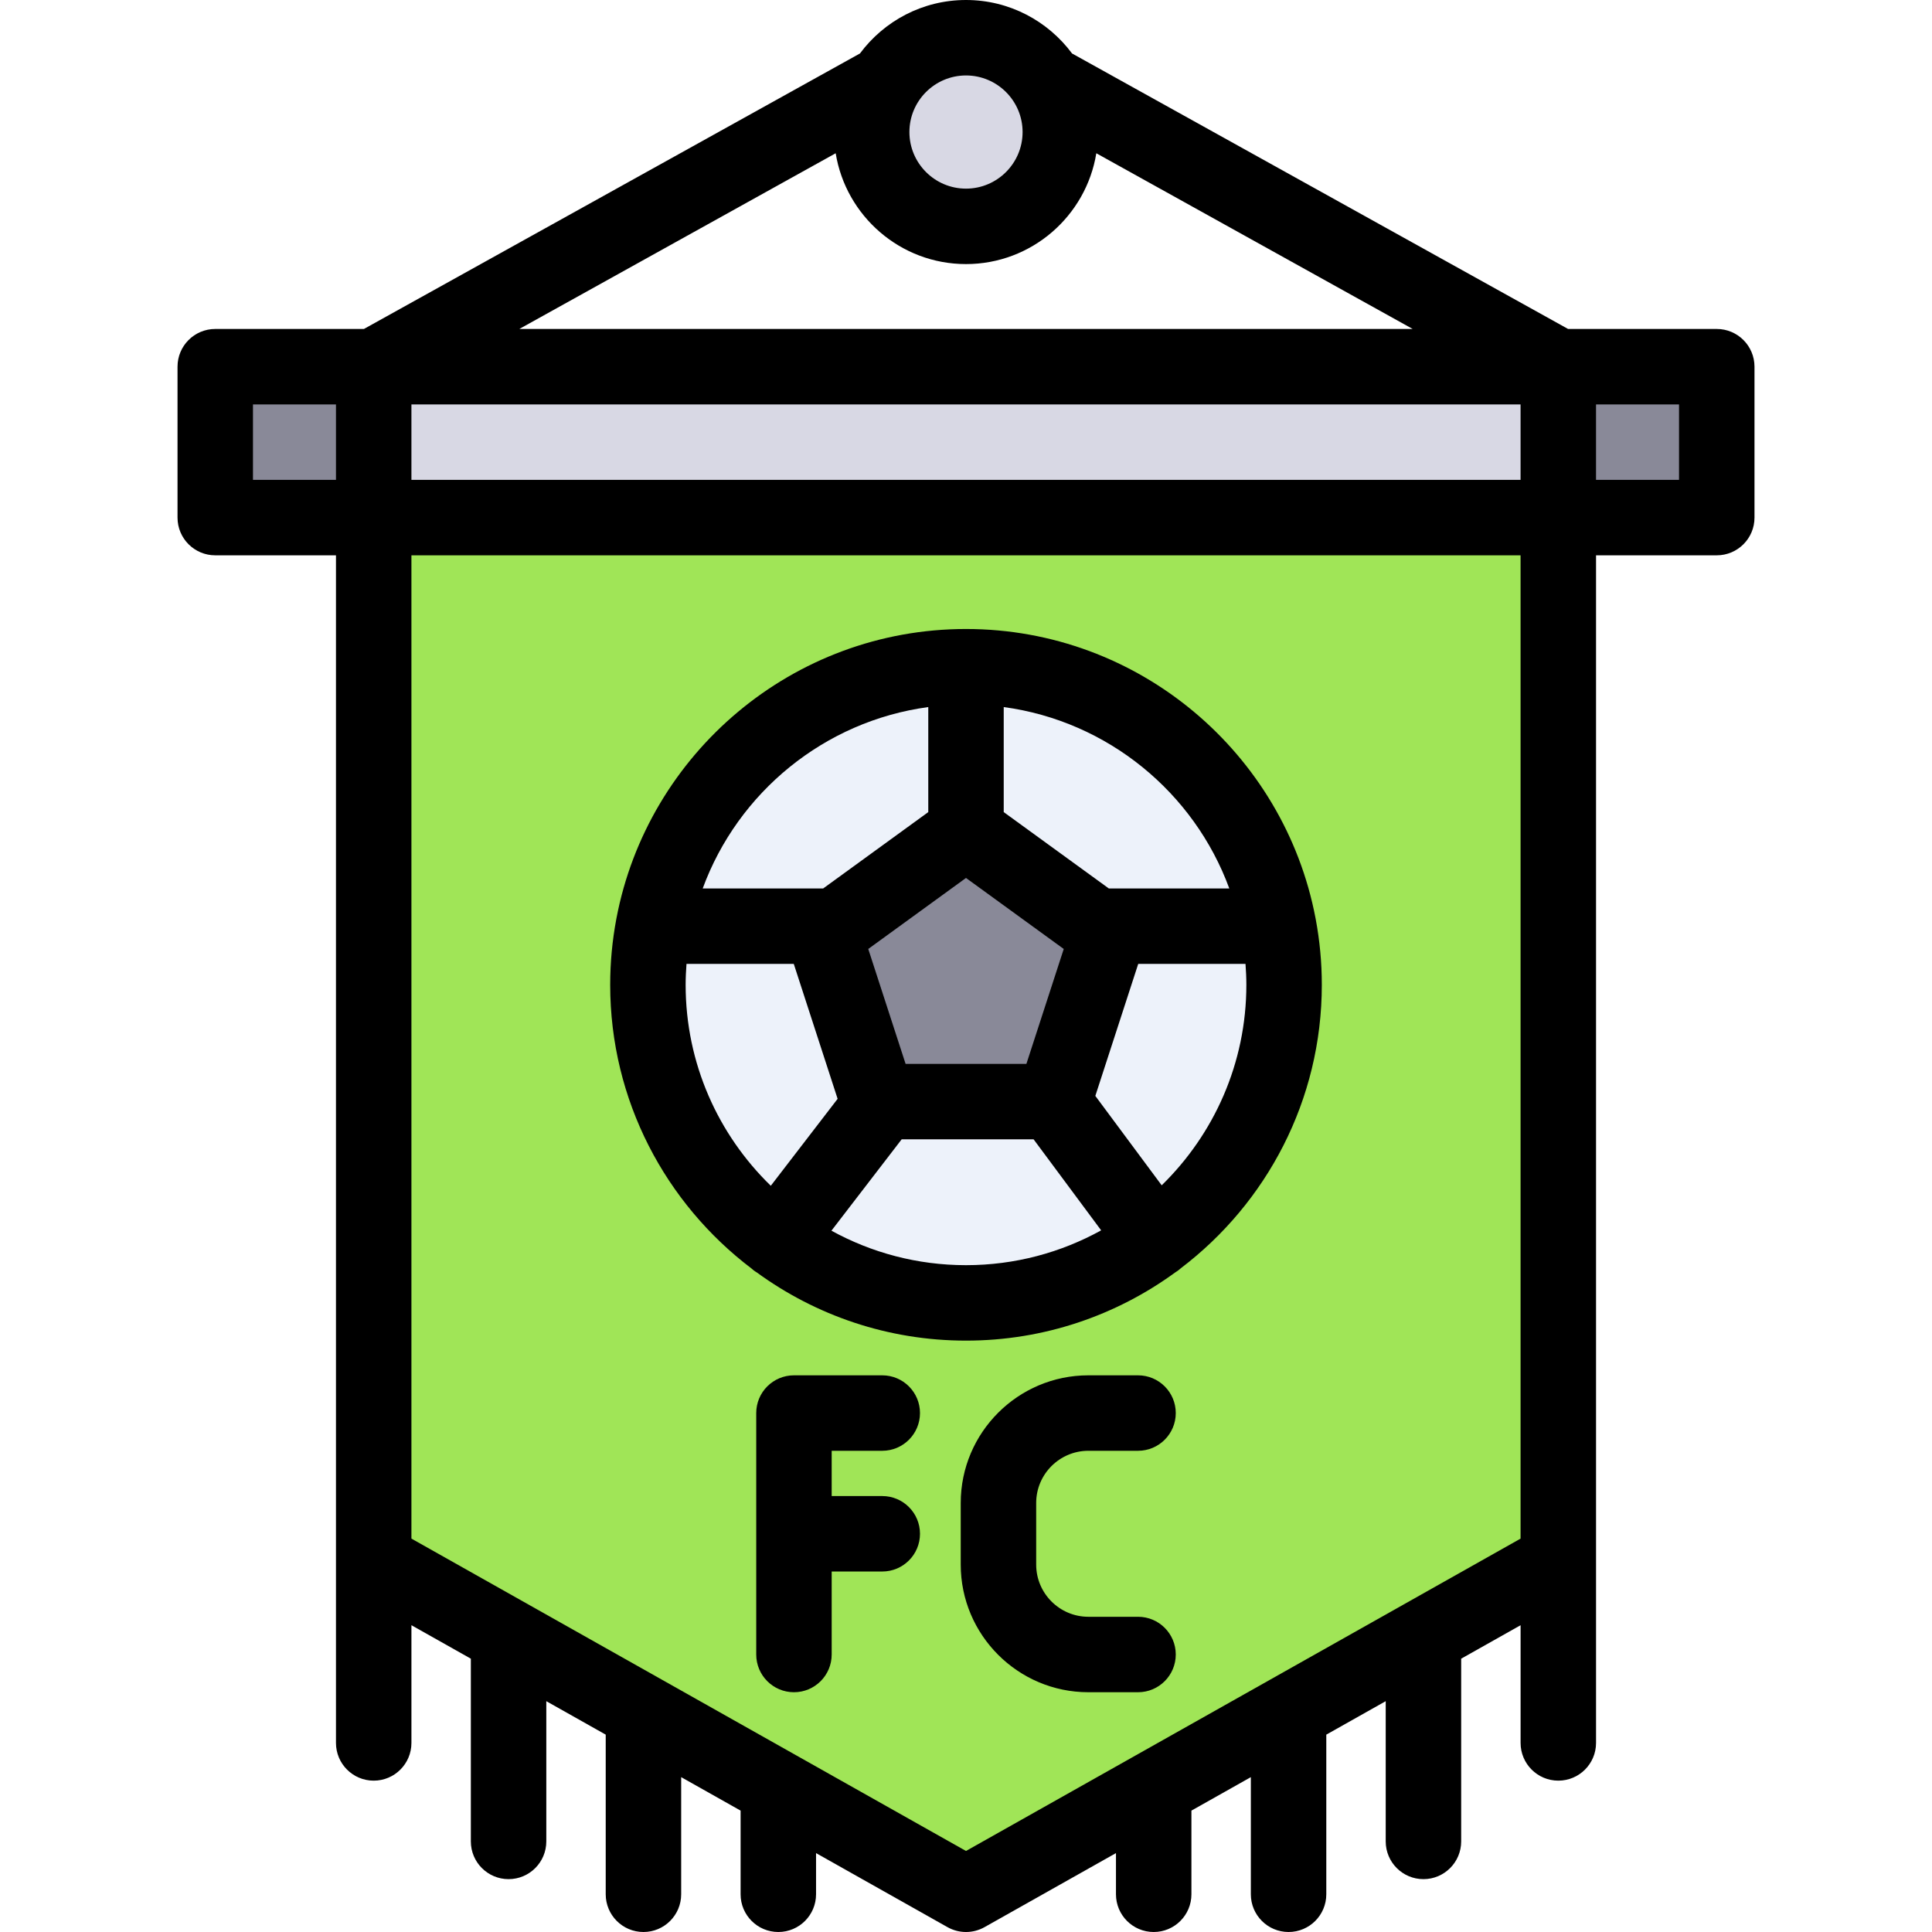
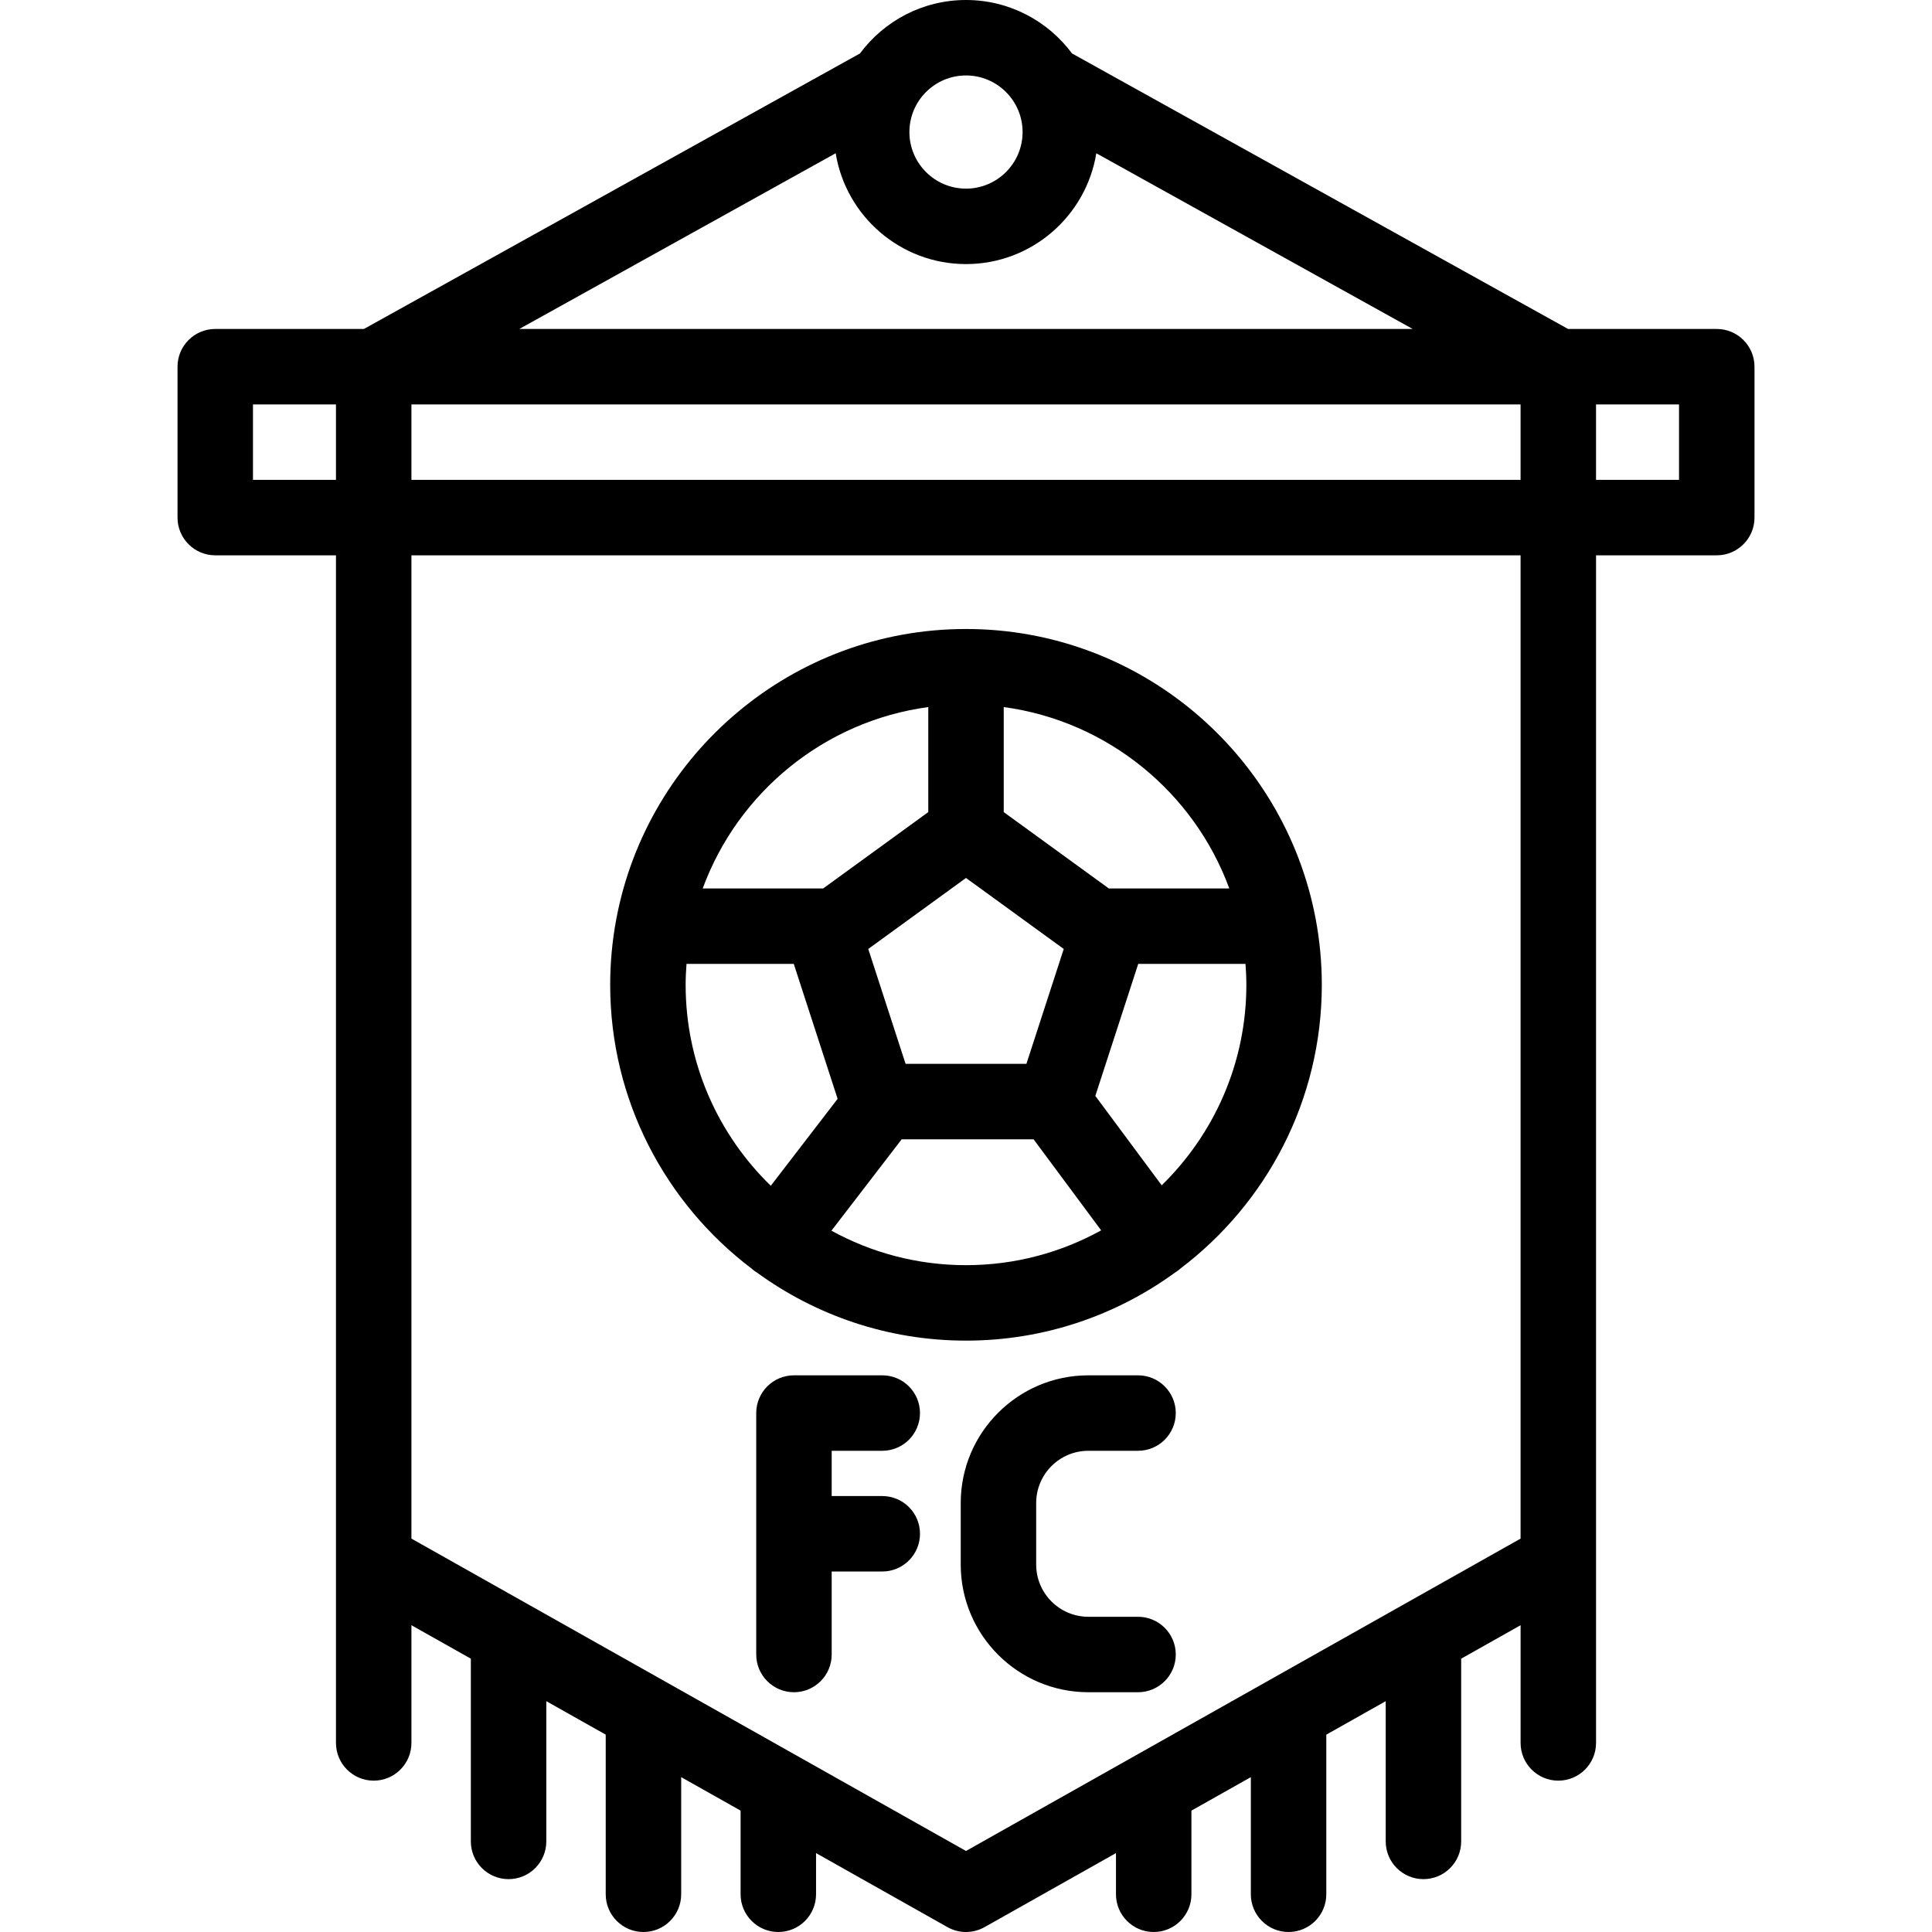
<svg xmlns="http://www.w3.org/2000/svg" version="1.1" id="Capa_1" x="0px" y="0px" viewBox="0 0 512.001 512.001" style="enable-background:new 0 0 512.001 512.001;" xml:space="preserve">
-   <rect x="57.048" y="97.179" style="fill:#898998;" width="397.914" height="39.991" />
-   <polygon style="fill:#A0E557;" points="99.035,97.177 99.035,413.592 256,502.003 412.966,413.592 412.966,97.177 " />
  <g>
-     <rect x="99.039" y="97.179" style="fill:#D8D8E4;" width="313.932" height="39.991" />
-     <circle style="fill:#D8D8E4;" cx="256.004" cy="34.992" r="24.995" />
+     <g>
+       <path d="M454.957,87.179h-39.4L284.103,14.17C277.721,5.579,267.501,0,256,0c-11.5,0-21.72,5.579-28.103,14.169L96.444,87.179    h-39.4c-5.522,0-9.998,4.476-9.998,9.998v39.991c0,5.522,4.476,9.998,9.998,9.998h31.993v266.426v48.302    c0,5.521,4.476,9.998,9.998,9.998c5.522,0,9.998-4.477,9.998-9.998v-31.195l15.747,8.869v48.427c0,5.521,4.476,9.998,9.998,9.998    s9.998-4.477,9.998-9.998V450.83l15.747,8.869v42.304c0,5.521,4.476,9.998,9.998,9.998s9.998-4.477,9.998-9.998v-31.041    l15.747,8.869v22.172c0,5.521,4.476,9.998,9.998,9.998s9.998-4.477,9.998-9.998v-10.91l34.834,19.621    c1.523,0.858,3.215,1.287,4.907,1.287c1.692,0,3.383-0.429,4.907-1.287l34.834-19.621v10.91c0,5.521,4.476,9.998,9.998,9.998    c5.522,0,9.998-4.477,9.998-9.998v-22.172l15.747-8.869v31.041c0,5.521,4.476,9.998,9.998,9.998c5.522,0,9.998-4.477,9.998-9.998    v-42.304l15.747-8.869v37.165c0,5.521,4.476,9.998,9.998,9.998c5.522,0,9.998-4.477,9.998-9.998v-48.427l15.747-8.869v31.195    c0,5.521,4.476,9.998,9.998,9.998c5.522,0,9.998-4.477,9.998-9.998v-48.302V147.166h31.993c5.522,0,9.998-4.476,9.998-9.998    V97.177C464.955,91.655,460.479,87.179,454.957,87.179z M89.037,127.17H67.041v-19.996h21.995V127.17z M256,19.996    c8.269,0,14.997,6.728,14.997,14.997c0,8.269-6.728,14.997-14.997,14.997c-8.269,0-14.997-6.728-14.997-14.997    C241.004,26.723,247.731,19.996,256,19.996z M221.465,40.614c2.698,16.63,17.154,29.371,34.536,29.371s31.836-12.739,34.534-29.37    l83.839,46.564H137.626L221.465,40.614z M402.969,407.749l-66.252,37.316c-0.001,0-0.002,0.001-0.003,0.002l-35.736,20.129    c-0.004,0.002-0.007,0.004-0.011,0.006L256,490.528L211.034,465.2c-0.004-0.002-0.007-0.004-0.011-0.006l-35.736-20.129    c-0.001-0.001-0.002-0.001-0.003-0.002l-66.252-37.316V147.166h293.936V407.749z M402.969,127.17H109.032v-19.996h293.936V127.17z     M444.96,127.17h-21.995v-19.996h21.995V127.17z" />
+     </g>
  </g>
  <g>
-     <circle style="fill:#EDF2FA;" cx="256.004" cy="260.983" r="84.292" />
-     <polygon style="fill:#EDF2FA;" points="232.728,291.934 218.345,247.667 256,220.309 293.655,247.667 279.272,291.934  " />
+     <g>
+       <path d="M348.684,243.616c-0.018-0.099-0.036-0.199-0.057-0.297c-8.294-43.579-46.67-76.628-92.627-76.628    s-84.334,33.05-92.627,76.628c-0.021,0.098-0.039,0.198-0.057,0.297c-1.053,5.632-1.61,11.436-1.61,17.369    c0,30.663,14.715,57.95,37.451,75.183c0.172,0.152,0.341,0.306,0.525,0.447c0.29,0.225,0.591,0.423,0.898,0.61    c15.568,11.348,34.723,18.055,55.42,18.055c20.687,0,39.834-6.702,55.398-18.04c0.267-0.162,0.53-0.334,0.786-0.524    c0.263-0.196,0.513-0.403,0.751-0.619c22.683-17.236,37.359-44.49,37.359-75.112C350.294,255.053,349.737,249.248,348.684,243.616    z M265.998,187.379c27.602,3.731,50.448,22.657,59.778,48.071h-31.927l-27.851-20.236V187.379z M281.903,251.486l-9.894,30.449    h-32.017l-9.894-30.45L256,232.667L281.903,251.486z M246.003,187.379v27.835l-27.852,20.236h-31.927    C195.554,210.036,218.401,191.111,246.003,187.379z M181.702,260.986c0-1.866,0.093-3.709,0.228-5.541h28.429l11.619,35.759    l-17.709,23.039C190.365,300.734,181.702,281.858,181.702,260.986z M256,335.285c-12.916-0.001-25.069-3.319-35.66-9.139    l18.614-24.215h34.959l17.906,24.124C281.19,331.93,268.982,335.285,256,335.285z M307.861,314.12l-17.587-23.693l11.367-34.98    h28.43c0.136,1.832,0.228,3.675,0.228,5.541C330.298,281.793,321.69,300.619,307.861,314.12z" />
+     </g>
  </g>
-   <polygon style="fill:#898998;" points="232.728,291.934 218.345,247.667 256,220.309 293.655,247.667 279.272,291.934 " />
-   <path d="M454.957,87.179h-39.4L284.103,14.17C277.721,5.579,267.501,0,256,0c-11.501,0-21.72,5.579-28.103,14.169L96.444,87.179  h-39.4c-5.522,0-9.998,4.476-9.998,9.998v39.991c0,5.522,4.476,9.998,9.998,9.998h31.993v266.426v48.302  c0,5.521,4.476,9.998,9.998,9.998s9.998-4.477,9.998-9.998v-31.195l15.747,8.869v48.427c0,5.521,4.476,9.998,9.998,9.998  c5.522,0,9.998-4.477,9.998-9.998V450.83l15.747,8.869v42.304c0,5.521,4.476,9.998,9.998,9.998c5.522,0,9.998-4.477,9.998-9.998  v-31.041l15.747,8.869v22.172c0,5.521,4.476,9.998,9.998,9.998s9.998-4.477,9.998-9.998v-10.91l34.834,19.621  c1.523,0.858,3.215,1.287,4.907,1.287c1.692,0,3.383-0.429,4.907-1.287l34.834-19.621v10.91c0,5.521,4.476,9.998,9.998,9.998  c5.522,0,9.998-4.477,9.998-9.998v-22.172l15.747-8.869v31.041c0,5.521,4.476,9.998,9.998,9.998s9.998-4.477,9.998-9.998v-42.304  l15.747-8.869v37.165c0,5.521,4.476,9.998,9.998,9.998s9.998-4.477,9.998-9.998v-48.427l15.747-8.869v31.195  c0,5.521,4.476,9.998,9.998,9.998s9.998-4.477,9.998-9.998v-48.302V147.166h31.993c5.522,0,9.998-4.476,9.998-9.998V97.177  C464.955,91.655,460.479,87.179,454.957,87.179z M109.032,127.17v-19.996h293.936v19.996H109.032z M256,19.996  c8.269,0,14.997,6.728,14.997,14.997S264.27,49.989,256,49.989s-14.997-6.728-14.997-14.997S247.731,19.996,256,19.996z   M221.465,40.614c2.698,16.63,17.154,29.371,34.536,29.371s31.836-12.739,34.535-29.37l83.839,46.564H137.626L221.465,40.614z   M67.041,107.175h21.995v19.996H67.041V107.175z M256,490.528L211.034,465.2c-0.004-0.002-0.007-0.004-0.011-0.006l-35.736-20.129  c-0.001-0.001-0.002-0.001-0.003-0.002l-66.252-37.316V147.166h293.936v260.583l-66.252,37.316c-0.001,0-0.002,0.001-0.003,0.002  l-35.736,20.129c-0.004,0.002-0.007,0.004-0.011,0.006L256,490.528z M444.96,127.17h-21.995v-19.996h21.995V127.17z" />
-   <path d="M200.581,337.225c15.568,11.348,34.723,18.055,55.42,18.055c20.687,0,39.834-6.702,55.398-18.04  c0.267-0.162,0.53-0.334,0.786-0.524c0.263-0.196,0.513-0.403,0.751-0.619c22.683-17.236,37.359-44.49,37.359-75.112  c0-5.933-0.557-11.737-1.61-17.369c-0.018-0.099-0.036-0.199-0.057-0.297c-8.294-43.579-46.67-76.628-92.627-76.628  s-84.334,33.05-92.627,76.628c-0.021,0.098-0.039,0.198-0.057,0.297c-1.053,5.632-1.61,11.437-1.61,17.369  c0,30.663,14.715,57.95,37.451,75.183c0.172,0.152,0.341,0.306,0.525,0.447C199.973,336.84,200.274,337.038,200.581,337.225z   M220.34,326.146l18.614-24.215h34.959l17.906,24.124c-10.63,5.875-22.838,9.23-35.819,9.23  C243.084,335.284,230.932,331.966,220.34,326.146z M256,232.667l25.902,18.82l-9.894,30.449h-32.017l-9.894-30.45L256,232.667z   M307.861,314.12l-17.587-23.693l11.367-34.98h28.43c0.136,1.832,0.228,3.675,0.228,5.541  C330.298,281.793,321.69,300.619,307.861,314.12z M325.776,235.45h-31.927l-27.851-20.236v-27.835  C293.6,191.111,316.446,210.036,325.776,235.45z M246.003,187.379v27.835l-27.852,20.236h-31.927  C195.554,210.036,218.401,191.111,246.003,187.379z M181.702,260.986c0-1.866,0.093-3.709,0.228-5.541h28.429l11.619,35.759  l-17.709,23.039C190.365,300.734,181.702,281.858,181.702,260.986z" />
-   <path d="M301.593,448.459c5.522,0,9.998-4.477,9.998-9.998c0-5.521-4.476-9.998-9.998-9.998h-13.164  c-7.626,0-13.83-6.205-13.83-13.831v-16.328c0-7.626,6.205-13.831,13.83-13.831h13.164c5.522,0,9.998-4.477,9.998-9.998  c0-5.521-4.476-9.998-9.998-9.998h-13.164c-18.652,0-33.826,15.175-33.826,33.827v16.328c0,18.652,15.175,33.827,33.826,33.827  L301.593,448.459L301.593,448.459z" />
-   <path d="M233.81,384.473c5.522,0,9.998-4.477,9.998-9.998c0-5.521-4.476-9.998-9.998-9.998h-23.403  c-5.522,0-9.998,4.477-9.998,9.998v63.986c0,5.521,4.476,9.998,9.998,9.998c5.522,0,9.998-4.477,9.998-9.998v-21.995h13.405  c5.522,0,9.998-4.477,9.998-9.998s-4.476-9.998-9.998-9.998h-13.405v-11.997H233.81z" />
+   <g>
+     <g>
+       <path d="M301.593,428.463h-13.164c-7.626,0-13.83-6.205-13.83-13.831v-16.328c0-7.626,6.205-13.831,13.83-13.831h13.164    c5.522,0,9.998-4.477,9.998-9.998s-4.476-9.998-9.998-9.998h-13.164c-18.652,0-33.826,15.175-33.826,33.827v16.328    c0,18.652,15.175,33.827,33.826,33.827h13.164v0c5.522,0,9.998-4.477,9.998-9.998S307.114,428.463,301.593,428.463z" />
+     </g>
+   </g>
+   <g>
+     <g>
+       <path d="M233.81,396.47h-13.405v-11.997h13.405c5.522,0,9.998-4.477,9.998-9.998s-4.476-9.998-9.998-9.998h-23.403    c-5.522,0-9.998,4.477-9.998,9.998v63.986c0,5.521,4.476,9.998,9.998,9.998s9.998-4.477,9.998-9.998v-21.995h13.405    c5.522,0,9.998-4.477,9.998-9.998C243.808,400.947,239.332,396.47,233.81,396.47z" />
+     </g>
+   </g>
  <g>
</g>
  <g>
</g>
  <g>
</g>
  <g>
</g>
  <g>
</g>
  <g>
</g>
  <g>
</g>
  <g>
</g>
  <g>
</g>
  <g>
</g>
  <g>
</g>
  <g>
</g>
  <g>
</g>
  <g>
</g>
  <g>
</g>
</svg>
